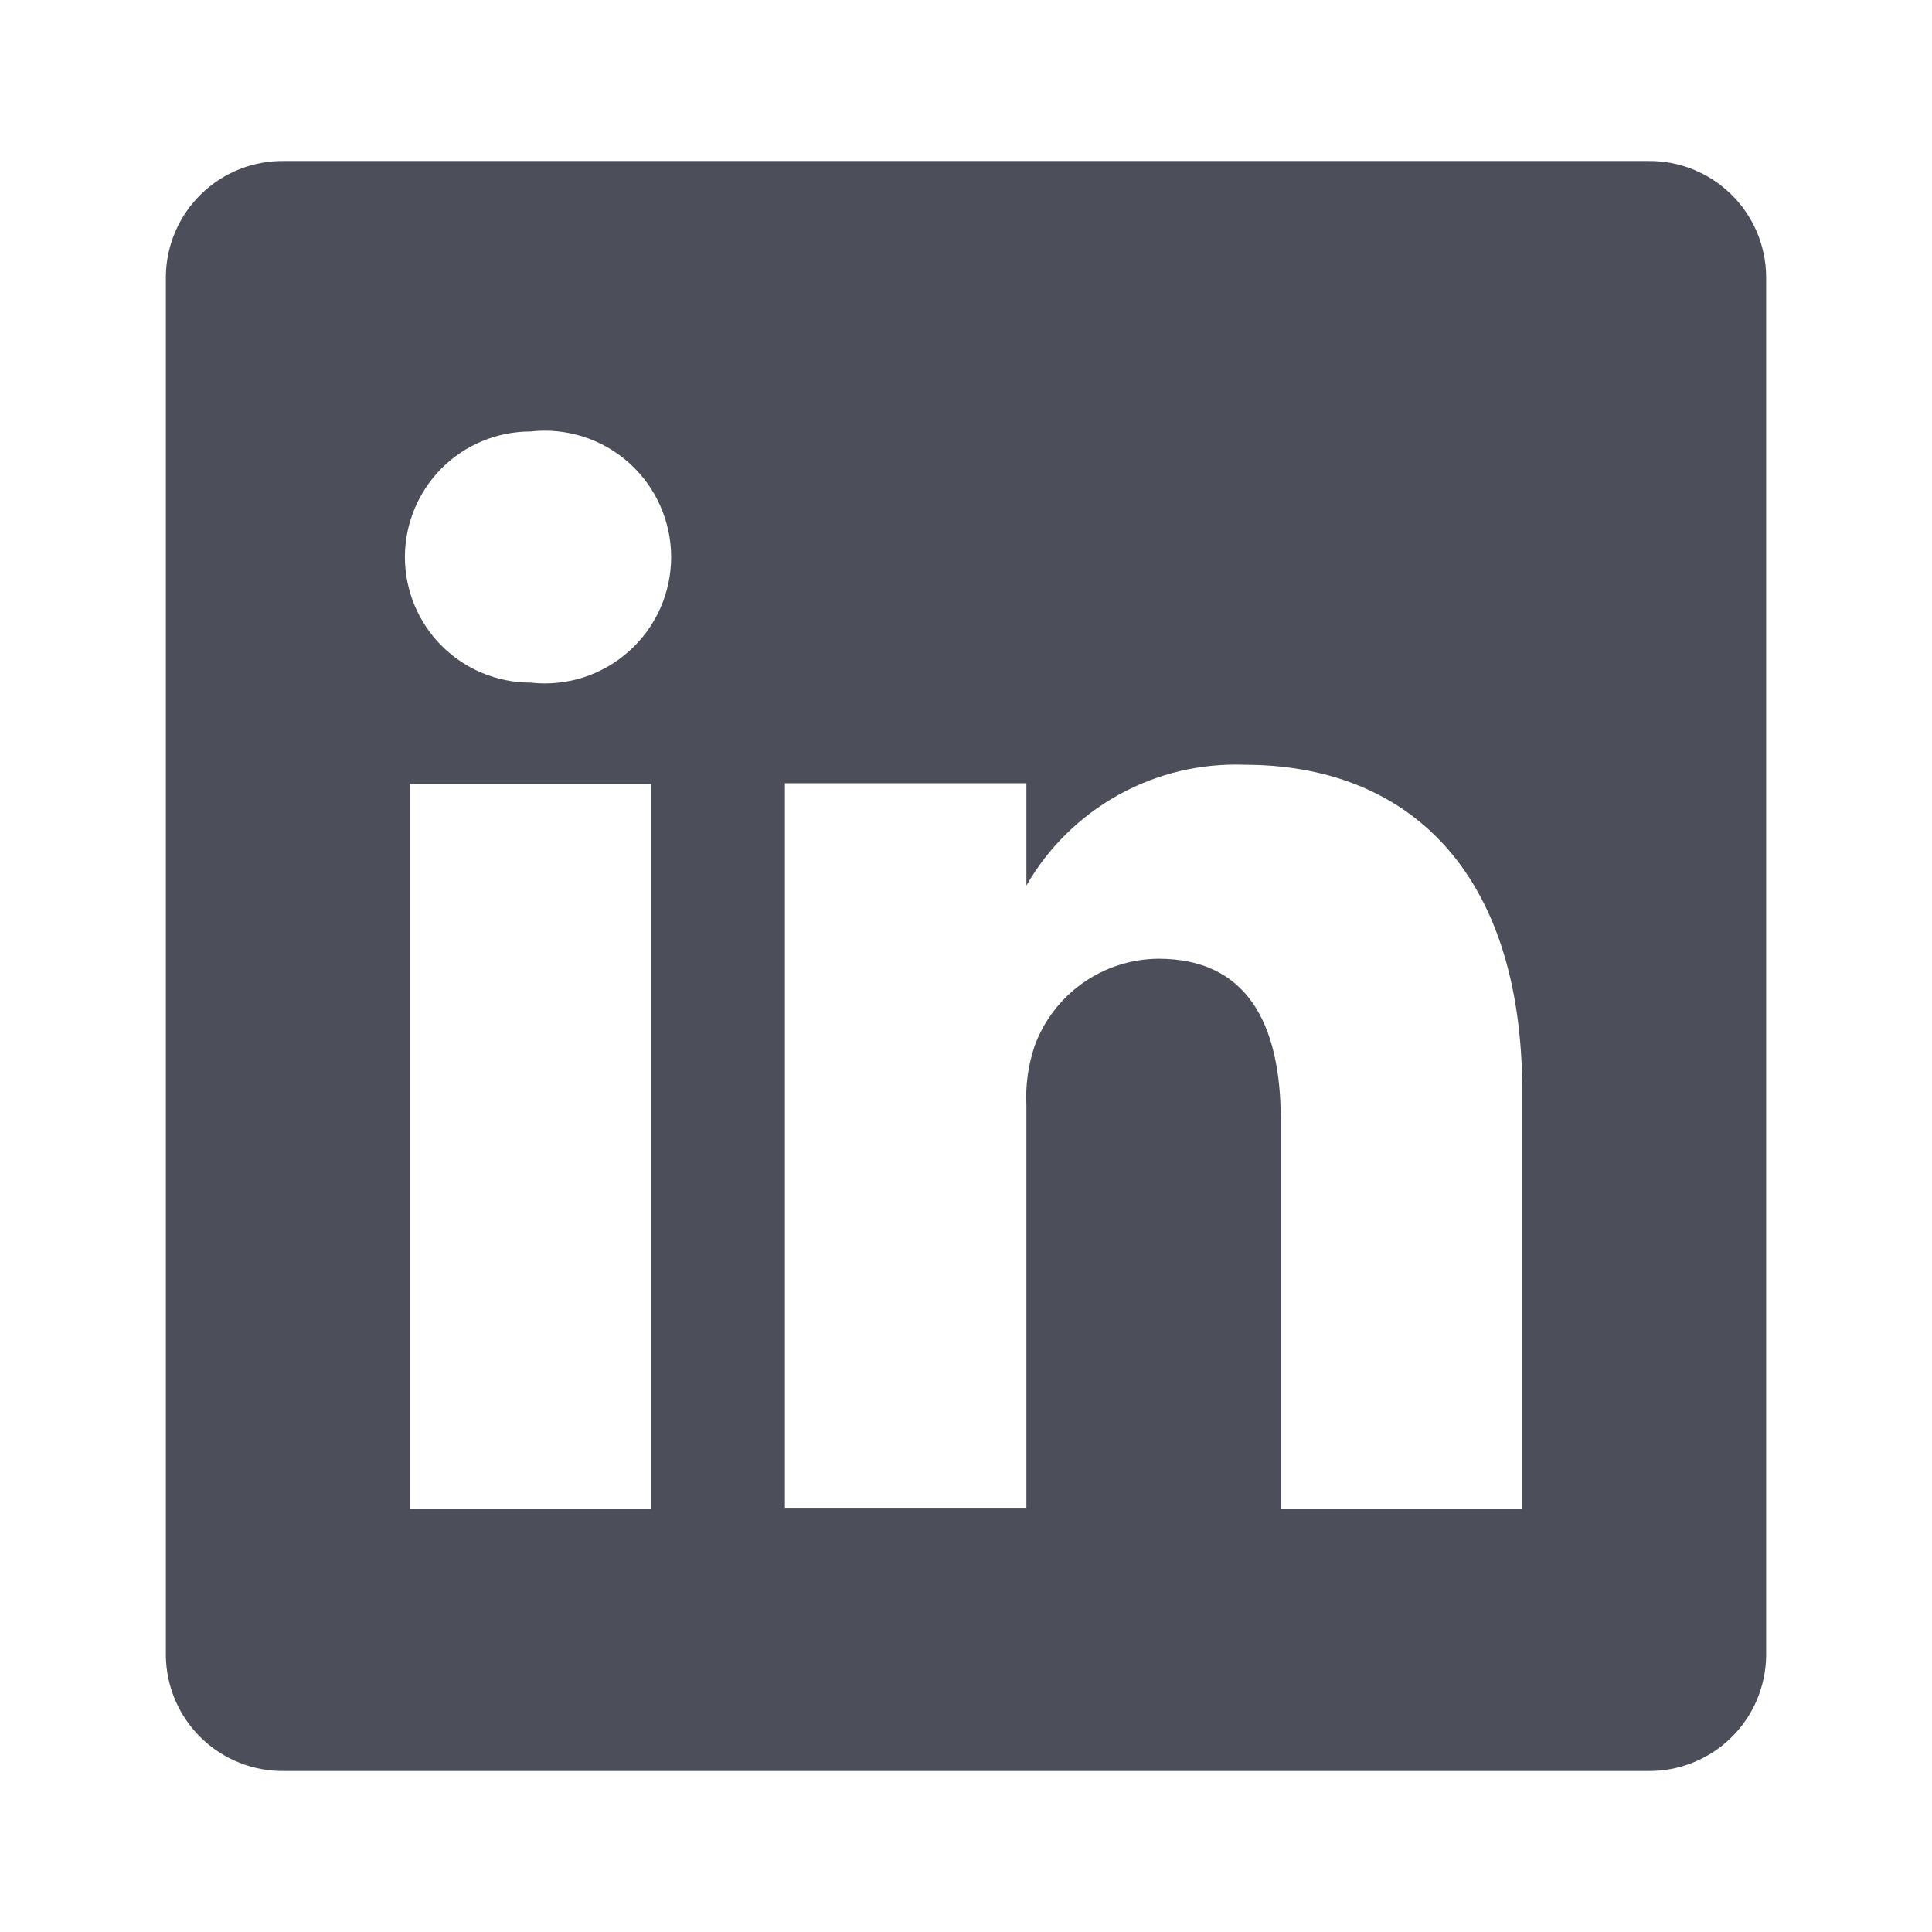
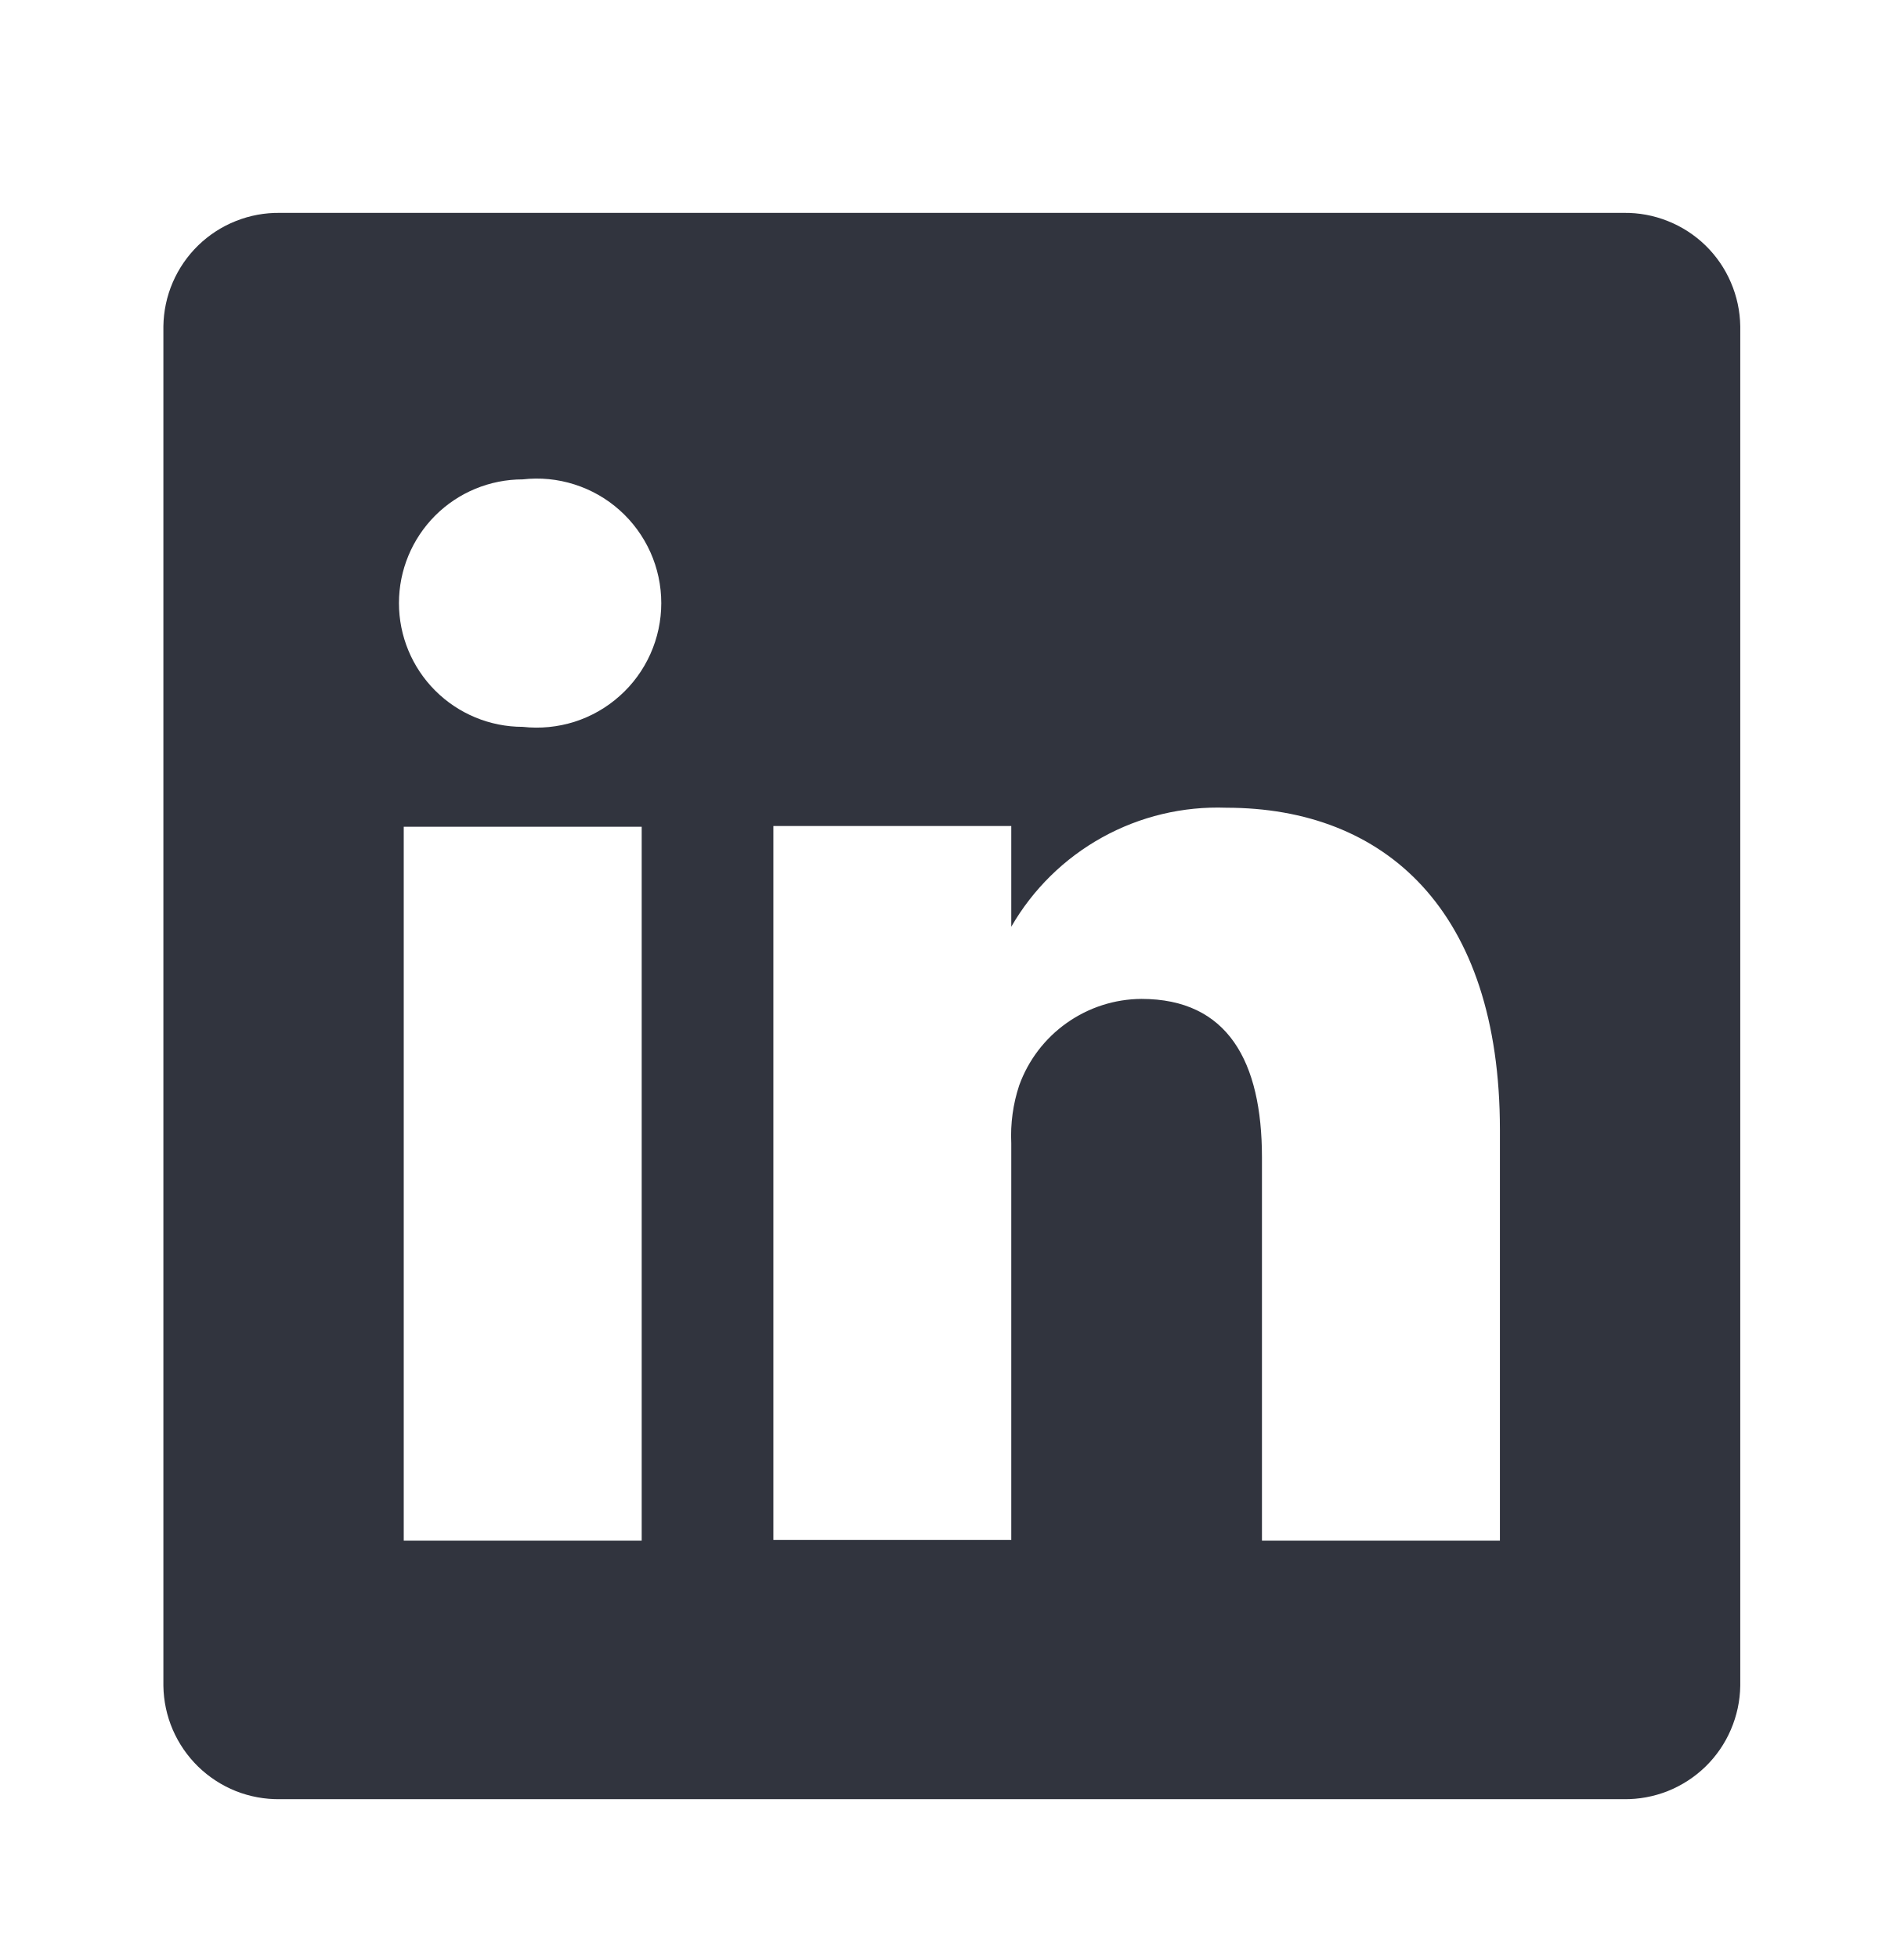
- <svg xmlns="http://www.w3.org/2000/svg" width="50" height="50" viewBox="0 0 50 50" fill="none">
-   <path d="M42.646 4.167H7.354C6.958 4.161 6.564 4.234 6.195 4.38C5.826 4.527 5.49 4.745 5.206 5.022C4.922 5.298 4.694 5.628 4.538 5.993C4.381 6.357 4.297 6.749 4.292 7.146V42.854C4.297 43.251 4.381 43.642 4.538 44.007C4.694 44.371 4.922 44.701 5.206 44.978C5.49 45.255 5.826 45.472 6.195 45.619C6.564 45.766 6.958 45.839 7.354 45.833H42.646C43.043 45.839 43.437 45.766 43.805 45.619C44.174 45.472 44.51 45.255 44.794 44.978C45.079 44.701 45.306 44.371 45.463 44.007C45.619 43.642 45.703 43.251 45.708 42.854V7.146C45.703 6.749 45.619 6.357 45.463 5.993C45.306 5.628 45.079 5.298 44.794 5.022C44.51 4.745 44.174 4.527 43.805 4.38C43.437 4.234 43.043 4.161 42.646 4.167ZM16.854 39.041H10.604V20.291H16.854V39.041ZM13.729 17.666C12.867 17.666 12.041 17.324 11.431 16.715C10.822 16.105 10.479 15.278 10.479 14.417C10.479 13.555 10.822 12.728 11.431 12.118C12.041 11.509 12.867 11.167 13.729 11.167C14.187 11.115 14.65 11.16 15.089 11.3C15.528 11.439 15.933 11.67 16.276 11.977C16.62 12.284 16.895 12.66 17.083 13.08C17.271 13.501 17.369 13.956 17.369 14.417C17.369 14.877 17.271 15.333 17.083 15.753C16.895 16.174 16.62 16.549 16.276 16.856C15.933 17.163 15.528 17.394 15.089 17.534C14.65 17.673 14.187 17.718 13.729 17.666ZM39.396 39.041H33.146V28.979C33.146 26.458 32.25 24.812 29.979 24.812C29.276 24.817 28.592 25.038 28.018 25.444C27.445 25.85 27.009 26.422 26.771 27.083C26.608 27.573 26.537 28.089 26.563 28.604V39.021H20.313C20.313 39.021 20.313 21.979 20.313 20.271H26.563V22.917C27.13 21.931 27.956 21.12 28.951 20.569C29.946 20.018 31.072 19.75 32.208 19.792C36.375 19.792 39.396 22.479 39.396 28.25V39.041Z" fill="#4C4F5A" />
+ <svg xmlns="http://www.w3.org/2000/svg" width="35" height="36" viewBox="0 0 35 36" fill="none">
+   <path d="M29.852 3.914H5.148C4.87 3.91 4.594 3.961 4.336 4.064C4.078 4.166 3.843 4.319 3.644 4.512C3.445 4.706 3.286 4.937 3.176 5.192C3.066 5.447 3.008 5.721 3.004 5.999V30.995C3.008 31.273 3.066 31.547 3.176 31.802C3.286 32.057 3.445 32.288 3.644 32.482C3.843 32.675 4.078 32.828 4.336 32.931C4.594 33.033 4.87 33.084 5.148 33.08H29.852C30.13 33.084 30.405 33.033 30.663 32.931C30.921 32.828 31.157 32.675 31.356 32.482C31.555 32.288 31.714 32.057 31.823 31.802C31.933 31.547 31.992 31.273 31.996 30.995V5.999C31.992 5.721 31.933 5.447 31.823 5.192C31.714 4.937 31.555 4.706 31.356 4.512C31.157 4.319 30.921 4.166 30.663 4.064C30.405 3.961 30.13 3.91 29.852 3.914ZM11.798 28.326H7.423V15.201H11.798V28.326ZM9.61 13.364C9.007 13.364 8.428 13.124 8.001 12.697C7.575 12.271 7.335 11.692 7.335 11.089C7.335 10.485 7.575 9.907 8.001 9.48C8.428 9.053 9.007 8.814 9.61 8.814C9.931 8.777 10.255 8.809 10.562 8.907C10.87 9.005 11.153 9.166 11.393 9.381C11.634 9.596 11.826 9.859 11.958 10.153C12.09 10.447 12.158 10.766 12.158 11.089C12.158 11.411 12.09 11.73 11.958 12.024C11.826 12.319 11.634 12.582 11.393 12.796C11.153 13.011 10.87 13.173 10.562 13.271C10.255 13.368 9.931 13.4 9.61 13.364ZM27.577 28.326H23.202V21.282C23.202 19.518 22.575 18.366 20.985 18.366C20.493 18.369 20.014 18.524 19.613 18.808C19.211 19.092 18.906 19.493 18.739 19.955C18.625 20.298 18.576 20.659 18.593 21.02V28.312H14.219C14.219 28.312 14.219 16.383 14.219 15.187H18.593V17.039C18.991 16.349 19.569 15.781 20.265 15.396C20.962 15.01 21.75 14.822 22.546 14.851C25.462 14.851 27.577 16.733 27.577 20.772V28.326Z" fill="#31343E" />
</svg>
